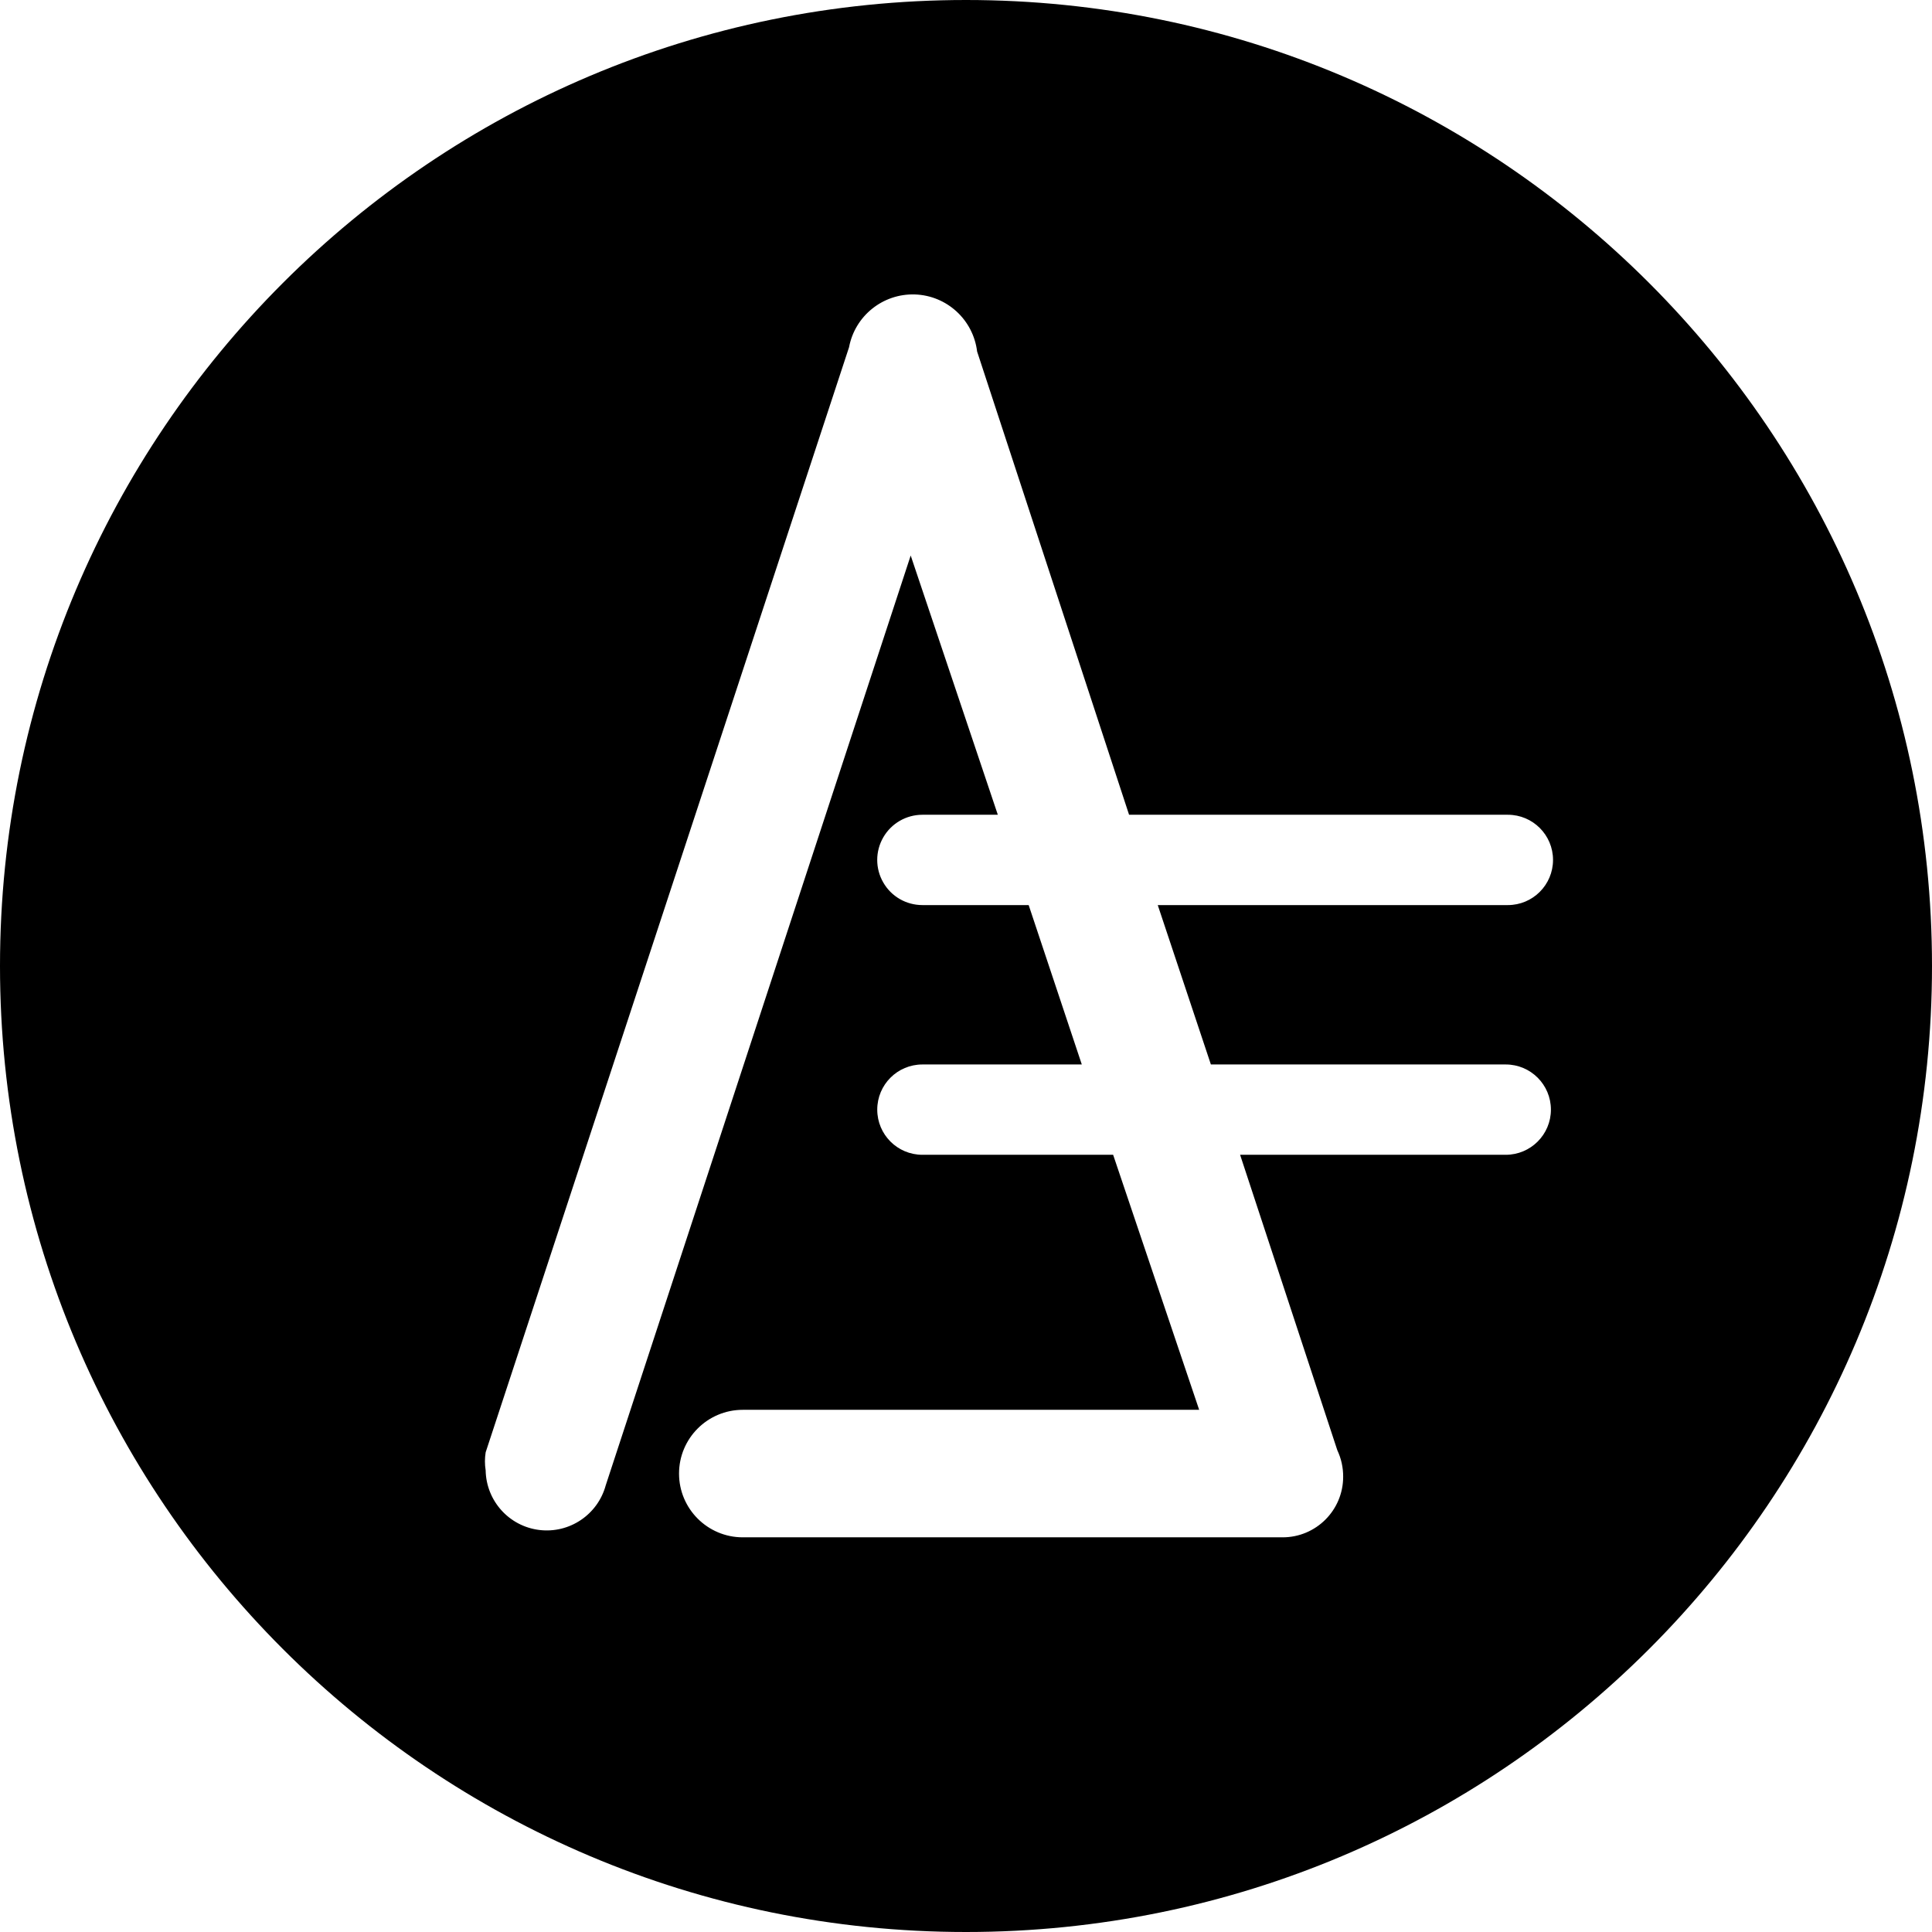
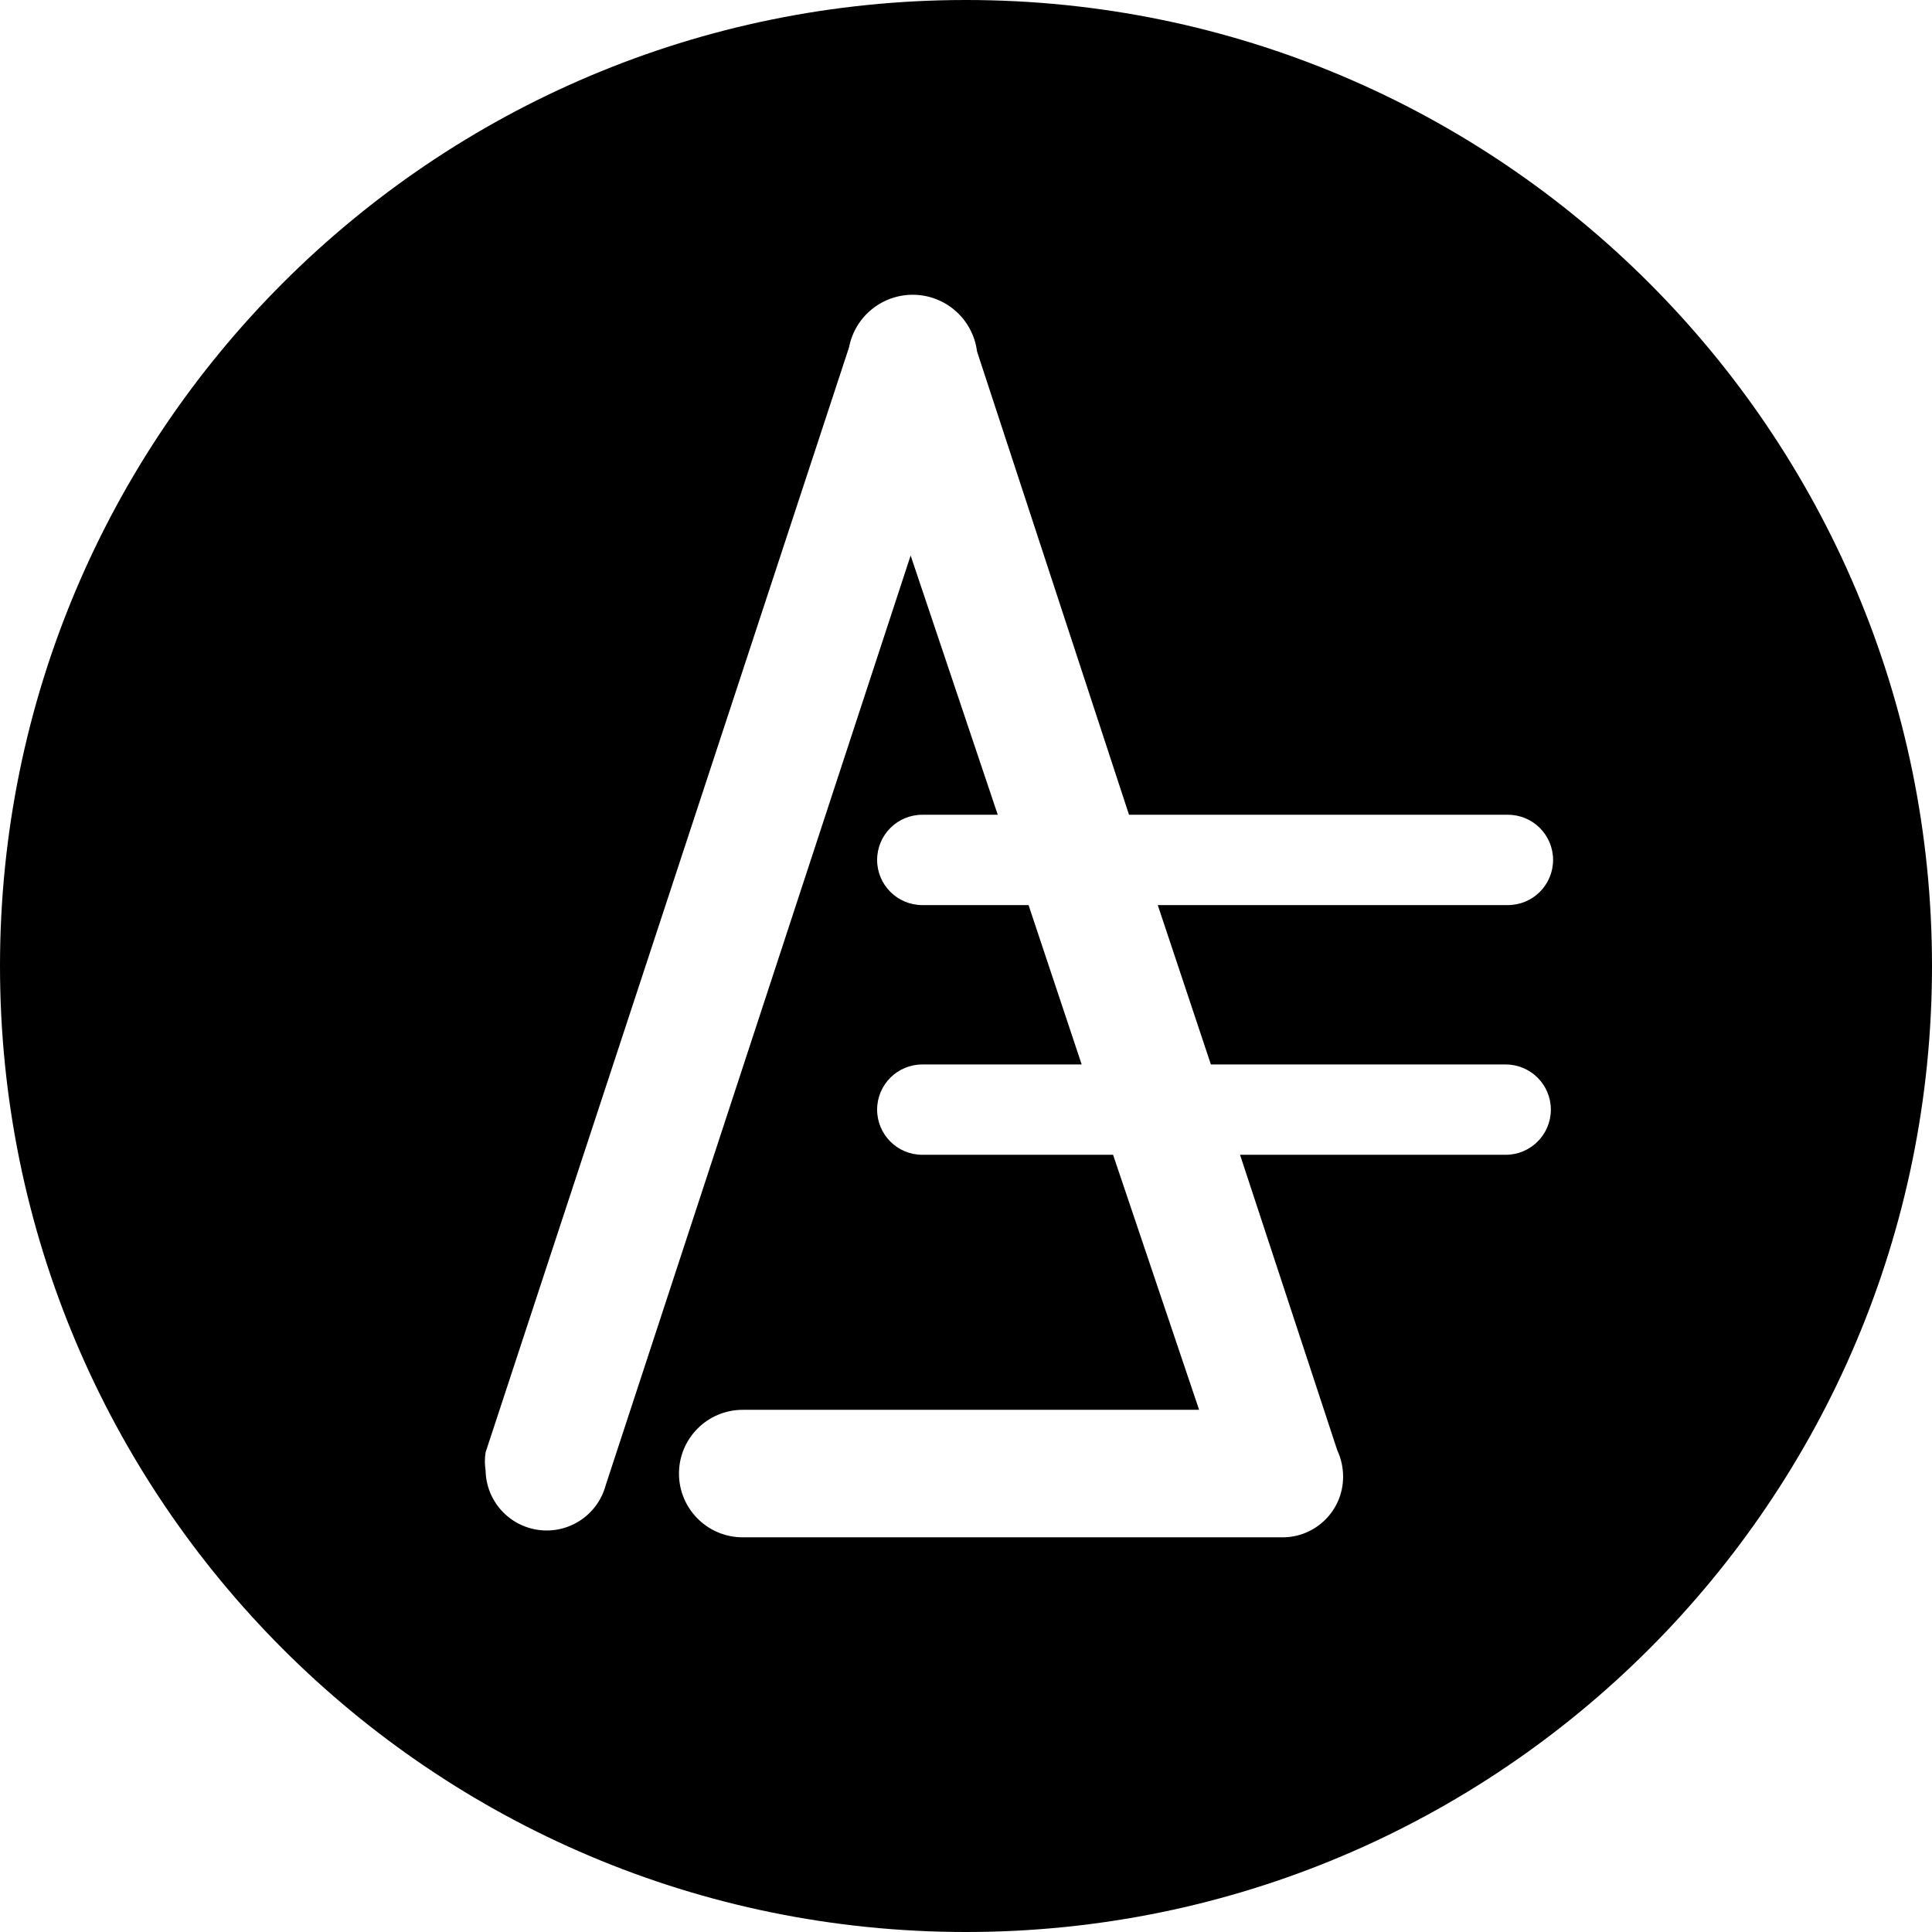
- <svg xmlns="http://www.w3.org/2000/svg" width="32px" height="32px" viewBox="0 0 32 32" version="1.1">
-   <g id="black/add" stroke="none" stroke-width="1" fill="none" fill-rule="evenodd">
-     <path d="M16,32 C7.163,32 0,24.837 0,16 C0,7.163 7.163,0 16,0 C24.837,0 32,7.163 32,16 C32,24.837 24.837,32 16,32 Z M24.984,17.631 L20.056,17.631 L19.176,14.991 L24.975,14.991 C25.388,14.991 25.723,14.656 25.723,14.243 C25.723,13.83 25.388,13.495 24.975,13.495 L18.701,13.495 L16.184,5.822 C16.12,5.296 15.683,4.895 15.154,4.877 C14.624,4.86 14.161,5.231 14.063,5.751 L8.044,24.055 C8.028,24.154 8.028,24.255 8.044,24.354 C8.053,24.858 8.431,25.279 8.931,25.341 C9.432,25.403 9.901,25.087 10.033,24.601 L15.084,9.201 L16.527,13.495 L15.278,13.495 C15.01,13.495 14.763,13.638 14.63,13.869 C14.496,14.101 14.496,14.386 14.63,14.617 C14.763,14.849 15.01,14.991 15.278,14.991 L17.038,14.991 L17.918,17.631 L15.278,17.631 C14.864,17.631 14.53,17.966 14.53,18.379 C14.53,18.792 14.864,19.127 15.278,19.127 L18.437,19.127 L19.862,23.351 L12.303,23.351 C11.72,23.351 11.247,23.824 11.247,24.407 C11.247,24.99 11.72,25.463 12.303,25.463 L21.244,25.463 C21.798,25.463 22.247,25.014 22.247,24.46 C22.248,24.308 22.215,24.158 22.15,24.02 L20.54,19.127 L24.94,19.127 C25.353,19.127 25.688,18.792 25.688,18.379 C25.688,17.966 25.353,17.631 24.94,17.631 L24.984,17.631 Z" id="Combined-Shape" fill="#000000" fill-rule="nonzero" />
-   </g>
+ <svg xmlns="http://www.w3.org/2000/svg" width="32" height="32" viewBox="0 0 32 32">
+   <path d="M16 32C7.163 32 0 24.837 0 16S7.163 0 16 0s16 7.163 16 16-7.163 16-16 16zm8.984-14.369h-4.928l-.88-2.64h5.8a.748.748 0 1 0 0-1.496H18.7l-2.517-7.673a1.074 1.074 0 0 0-2.12-.07l-6.02 18.303c-.016.1-.016.2 0 .3a1.012 1.012 0 0 0 1.989.246l5.051-15.4 1.443 4.294h-1.25a.748.748 0 1 0 0 1.496h1.76l.88 2.64h-2.64a.748.748 0 1 0 0 1.496h3.16l1.425 4.224h-7.559a1.056 1.056 0 1 0 0 2.112h8.941c.554 0 1.003-.449 1.003-1.003a1.03 1.03 0 0 0-.097-.44l-1.61-4.893h4.4a.748.748 0 1 0 0-1.496h.044z" />
</svg>
